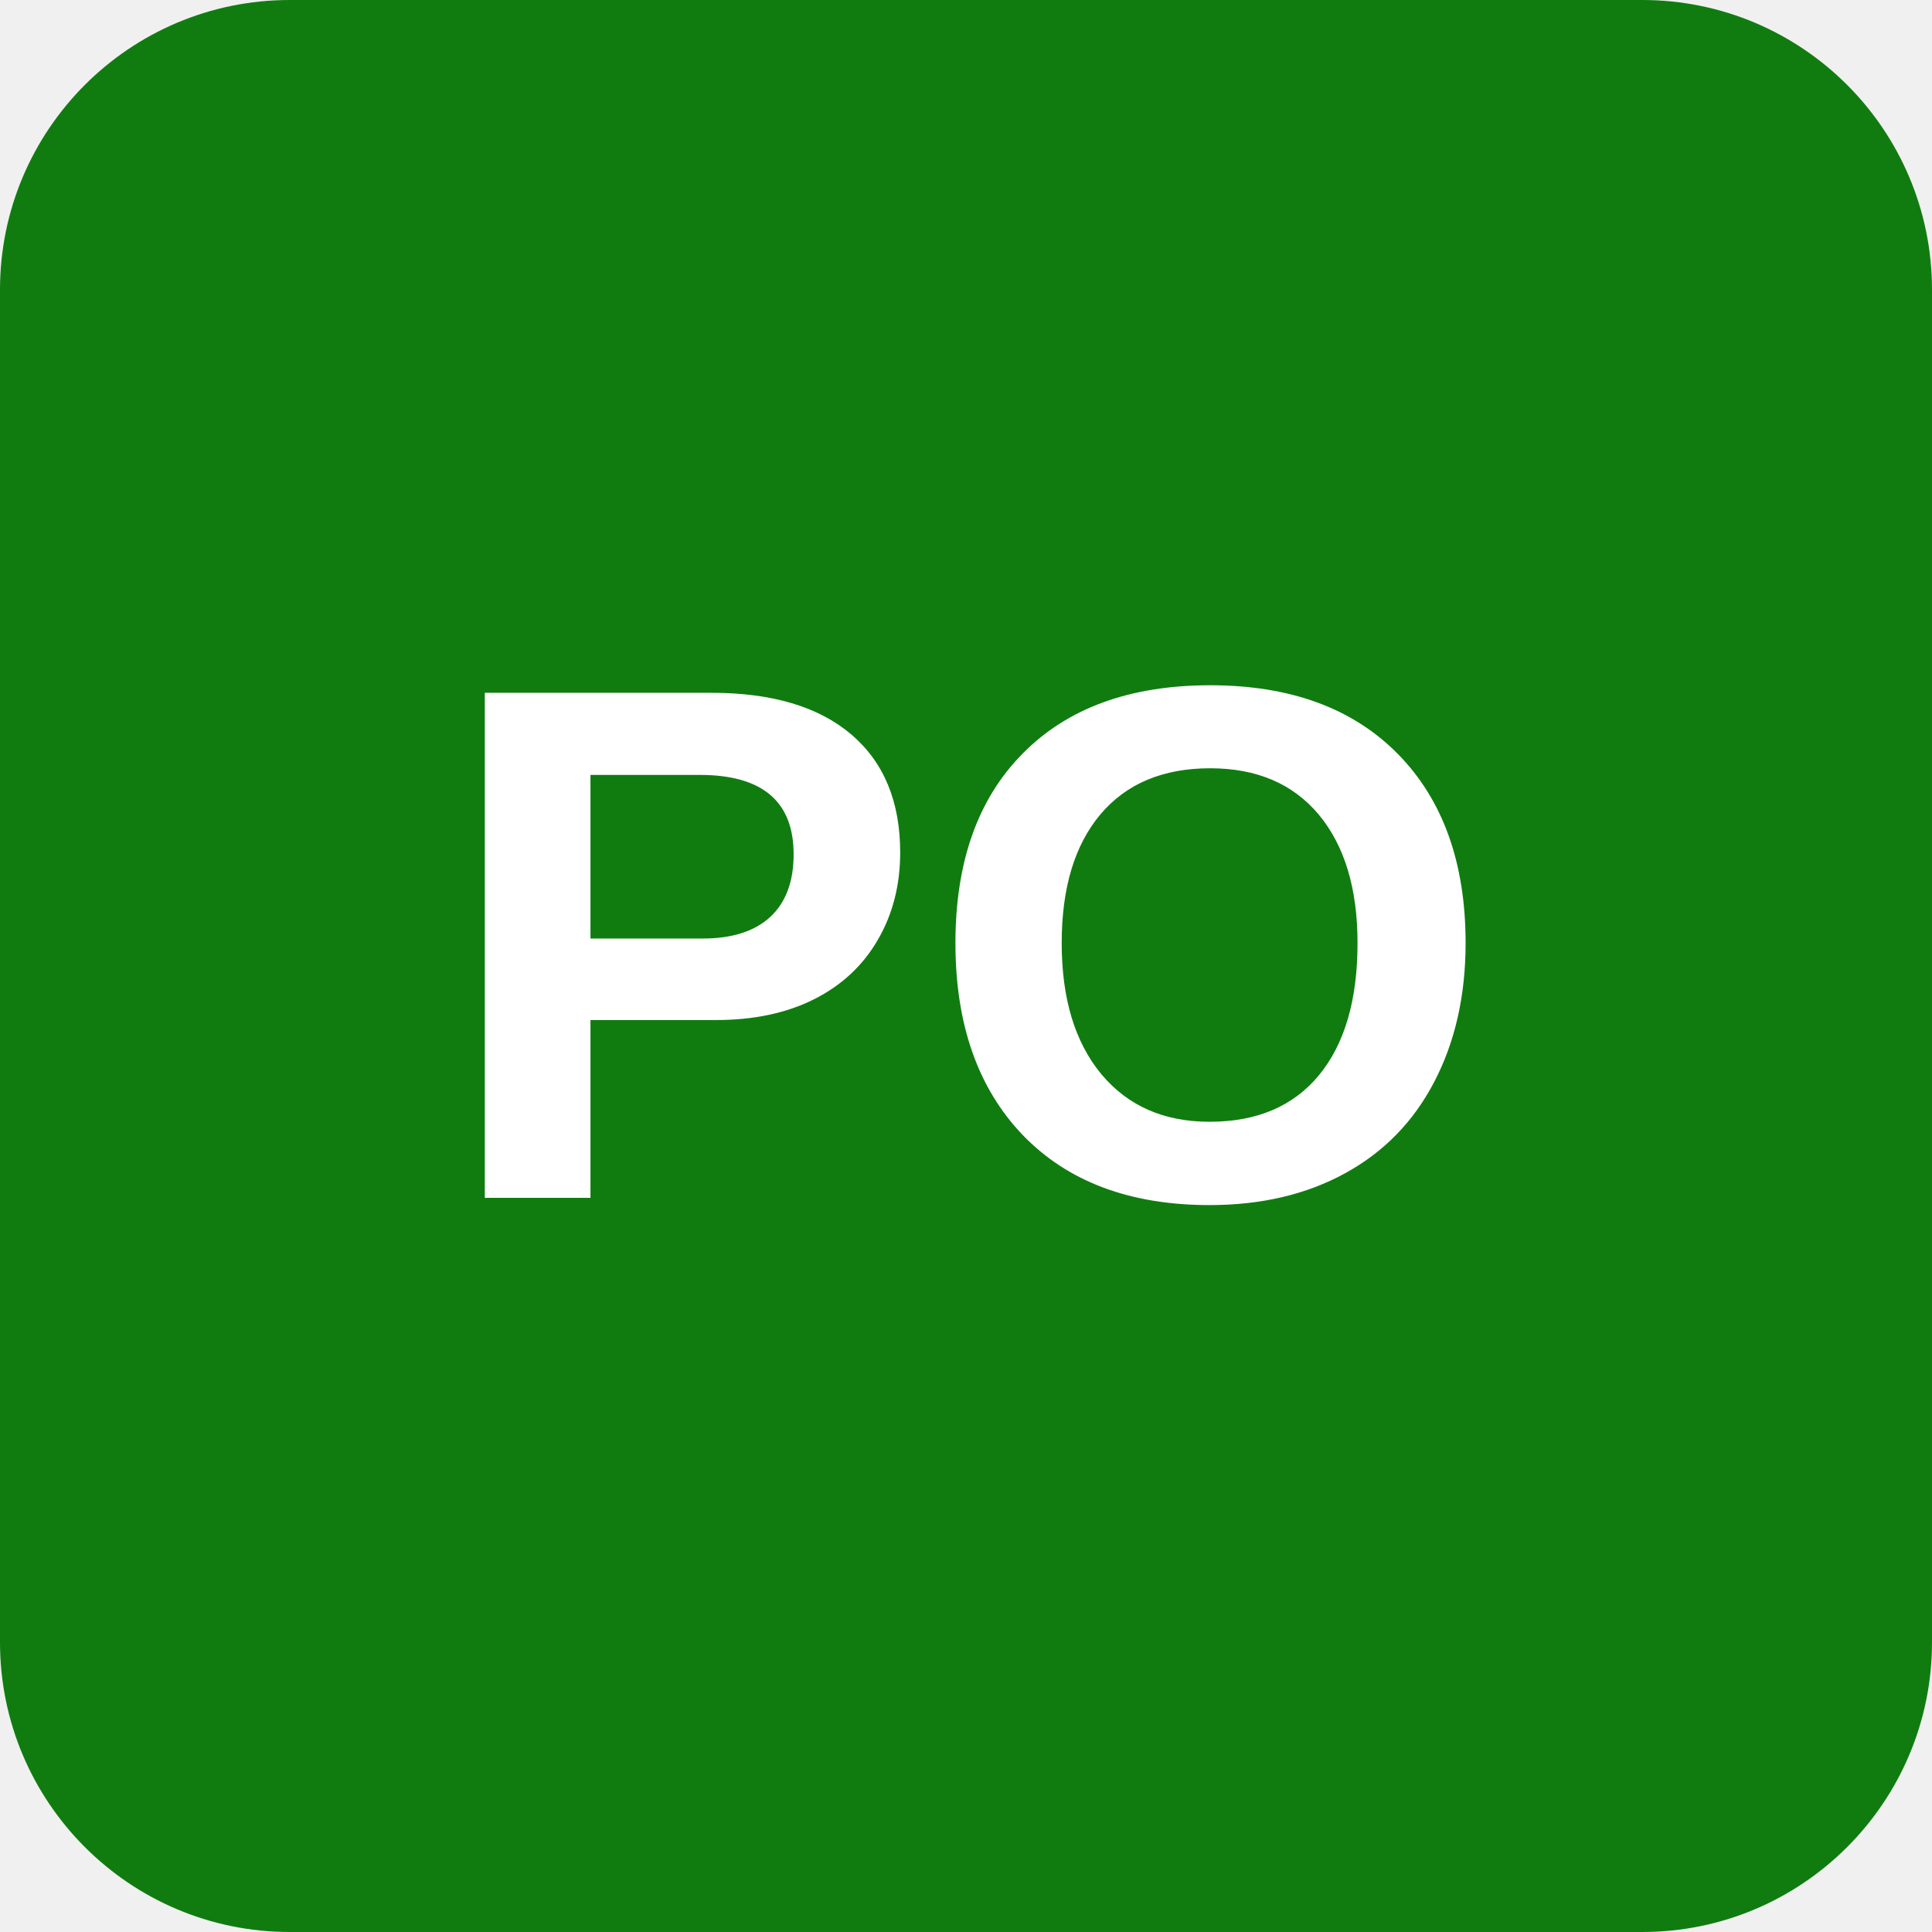
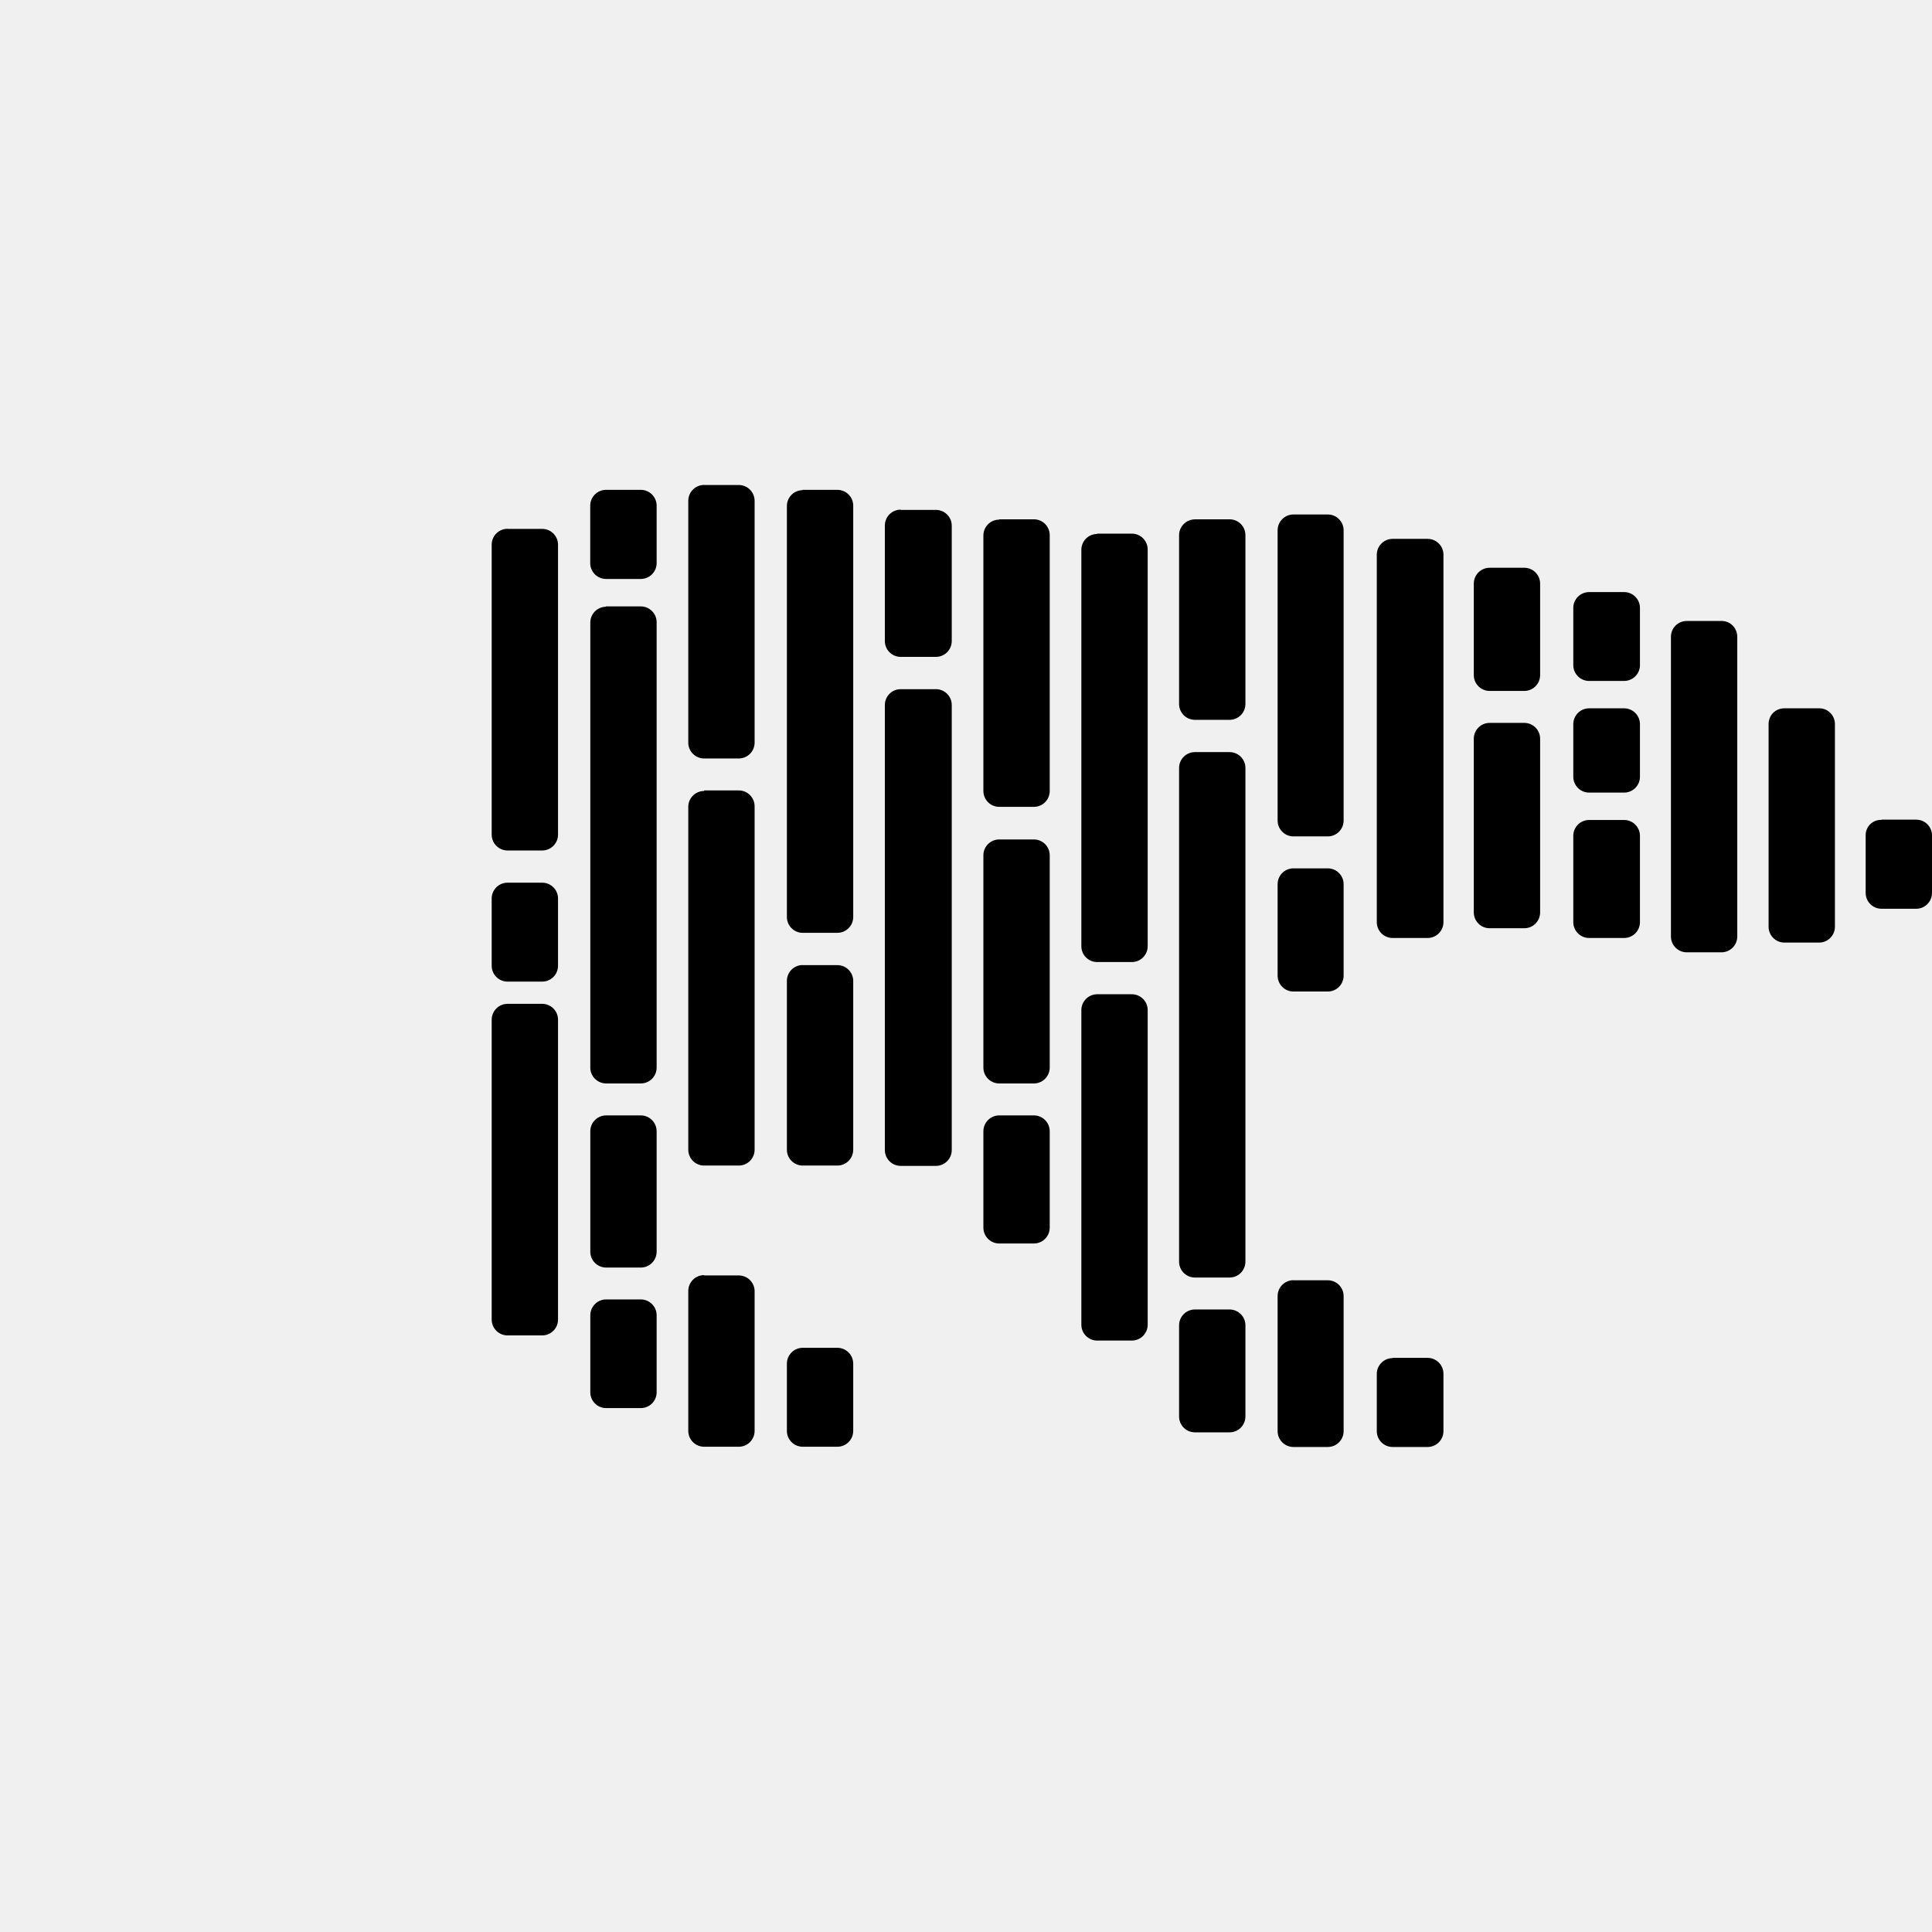
- <svg xmlns="http://www.w3.org/2000/svg" viewBox="0 0 100 100">
-   <rect width="100" height="100" rx="15" fill="#107c10" />
-   <text x="50" y="62" font-family="Arial,sans-serif" font-size="38" font-weight="bold" fill="white" text-anchor="middle">PO</text>
+ <svg xmlns="http://www.w3.org/2000/svg" role="img" viewBox="0 0 24 24">
+   <path d="M20.954 7.714h.434c.106 0 .193.087.193.197v3.726a.197.197 0 0 1-.193.193h-.434a.197.197 0 0 1-.197-.193V7.911c0-.11.087-.197.197-.197zm1.213 1.085h.435c.105 0 .192.087.192.196v2.521a.197.197 0 0 1-.192.193h-.435a.197.197 0 0 1-.197-.193v-2.52c0-.114.087-.197.197-.197zm1.206 1.383h.43c.11 0 .197.087.197.197v.718a.197.197 0 0 1-.197.192h-.43a.197.197 0 0 1-.197-.196v-.718a.189.189 0 0 1 .197-.19zm-3.629-2.827h.431a.197.197 0 0 1 .197.196v.719a.197.197 0 0 1-.197.189h-.435a.197.197 0 0 1-.196-.19v-.718a.197.197 0 0 1 .196-.196Zm0 1.444h.431a.197.197 0 0 1 .197.196v.658a.197.197 0 0 1-.197.193h-.435a.197.197 0 0 1-.196-.193v-.658a.197.197 0 0 1 .196-.196zm0 1.387h.431a.197.197 0 0 1 .197.193v1.08a.197.197 0 0 1-.197.193h-.435a.197.197 0 0 1-.196-.192v-1.081a.197.197 0 0 1 .196-.193zm-1.24-3.133h.435a.197.197 0 0 1 .193.196v1.138a.197.197 0 0 1-.193.196h-.434a.197.197 0 0 1-.197-.196V7.249a.197.197 0 0 1 .197-.196Zm0 1.927h.435a.197.197 0 0 1 .193.197v2.162a.197.197 0 0 1-.193.192h-.434a.197.197 0 0 1-.197-.192V9.177a.197.197 0 0 1 .197-.197ZM17.3 6.694h.435a.197.197 0 0 1 .196.192v4.574a.197.197 0 0 1-.196.192H17.3a.197.197 0 0 1-.197-.192V6.886a.197.197 0 0 1 .197-.192zm0 10.174h.435a.197.197 0 0 1 .196.197v.718a.197.197 0 0 1-.196.192H17.3a.197.197 0 0 1-.197-.196v-.718a.197.197 0 0 1 .197-.19zm-1.24-.964h.435a.197.197 0 0 1 .196.197v1.678a.197.197 0 0 1-.196.196h-.431a.197.197 0 0 1-.193-.196V16.1a.197.197 0 0 1 .193-.197zm0-5.117h.435a.197.197 0 0 1 .196.196v1.134a.197.197 0 0 1-.196.2h-.431a.197.197 0 0 1-.193-.196v-1.138a.197.197 0 0 1 .193-.196zm0-4.396h.435a.197.197 0 0 1 .196.197v3.605a.197.197 0 0 1-.196.197h-.431a.197.197 0 0 1-.193-.197V6.588a.197.197 0 0 1 .193-.197zm-1.22.06h.434a.197.197 0 0 1 .197.197V8.75a.197.197 0 0 1-.197.192h-.435a.197.197 0 0 1-.192-.192V6.648a.197.197 0 0 1 .192-.196zm0 2.892h.434a.197.197 0 0 1 .197.193v6.138a.197.197 0 0 1-.197.196h-.435a.197.197 0 0 1-.192-.196V9.536a.197.197 0 0 1 .192-.193Zm0 6.924h.434a.197.197 0 0 1 .197.193v1.14a.197.197 0 0 1-.197.193h-.435a.197.197 0 0 1-.192-.193v-1.14a.197.197 0 0 1 .192-.193zm-1.21-9.638h.43a.197.197 0 0 1 .197.2v4.925a.197.197 0 0 1-.196.197h-.435a.197.197 0 0 1-.193-.197V6.83a.197.197 0 0 1 .193-.197Zm0 5.722h.43a.197.197 0 0 1 .197.197v3.908a.197.197 0 0 1-.196.197h-.435a.197.197 0 0 1-.193-.197v-3.908a.197.197 0 0 1 .193-.197Zm-1.217-5.9h.435a.197.197 0 0 1 .192.197v3.179a.197.197 0 0 1-.192.196h-.435a.197.197 0 0 1-.197-.196V6.652a.197.197 0 0 1 .197-.197zm0 3.977h.435a.197.197 0 0 1 .192.192v2.646a.197.197 0 0 1-.192.193h-.435a.197.197 0 0 1-.197-.193V10.62a.197.197 0 0 1 .197-.192zm0 3.428h.435a.197.197 0 0 1 .192.196v1.198a.197.197 0 0 1-.192.197h-.435a.197.197 0 0 1-.197-.197v-1.198a.197.197 0 0 1 .197-.196zm-1.22-7.522h.434a.197.197 0 0 1 .196.19v1.443a.197.197 0 0 1-.196.193h-.439a.197.197 0 0 1-.196-.193v-1.44a.197.197 0 0 1 .196-.196zm0 2.227h.434a.197.197 0 0 1 .196.192v5.534a.197.197 0 0 1-.196.196h-.439a.197.197 0 0 1-.196-.196V8.753a.197.197 0 0 1 .196-.192Zm-1.225 8.182h.434a.197.197 0 0 1 .197.197v.835a.197.197 0 0 1-.197.197h-.434a.197.197 0 0 1-.193-.197v-.835a.197.197 0 0 1 .193-.197zm0-10.658h.434a.197.197 0 0 1 .197.197v5.113a.197.197 0 0 1-.197.193h-.434a.197.197 0 0 1-.193-.193v-5.11a.197.197 0 0 1 .193-.196Zm0 5.904h.434a.197.197 0 0 1 .197.192v2.102a.197.197 0 0 1-.197.196h-.434a.197.197 0 0 1-.193-.196V12.18a.197.197 0 0 1 .193-.192zm-1.221 3.855h.434a.197.197 0 0 1 .193.189v1.742a.197.197 0 0 1-.193.197h-.434a.197.197 0 0 1-.197-.197v-1.738a.197.197 0 0 1 .197-.197zm0-6.025h.434a.197.197 0 0 1 .193.197v4.27a.197.197 0 0 1-.193.193h-.434a.197.197 0 0 1-.197-.196v-4.267a.197.197 0 0 1 .197-.19Zm0-3.794h.434a.197.197 0 0 1 .193.196v3.005a.197.197 0 0 1-.193.196h-.434a.197.197 0 0 1-.197-.196V6.22a.197.197 0 0 1 .197-.196Zm-1.221.06h.435a.197.197 0 0 1 .196.197V7a.197.197 0 0 1-.196.192h-.435A.197.197 0 0 1 7.332 7v-.718a.197.197 0 0 1 .193-.197Zm0 1.448h.435a.197.197 0 0 1 .196.192v5.541a.197.197 0 0 1-.196.193h-.435a.197.197 0 0 1-.193-.193V7.73a.197.197 0 0 1 .193-.193Zm0 6.323h.435a.197.197 0 0 1 .196.193v1.5a.197.197 0 0 1-.196.197h-.435a.197.197 0 0 1-.193-.197v-1.5a.197.197 0 0 1 .193-.193zm0 2.286h.435a.197.197 0 0 1 .196.197v.956a.197.197 0 0 1-.196.197h-.435a.197.197 0 0 1-.193-.197v-.956a.197.197 0 0 1 .193-.197ZM6.305 6.57h.434a.197.197 0 0 1 .193.196v3.606a.197.197 0 0 1-.193.193h-.435a.197.197 0 0 1-.196-.193V6.765a.197.197 0 0 1 .196-.196Zm0 4.395h.434a.197.197 0 0 1 .193.193v.84a.197.197 0 0 1-.193.196h-.435a.197.197 0 0 1-.196-.197v-.839a.197.197 0 0 1 .196-.193Zm0 1.505h.43a.197.197 0 0 1 .197.196v3.727a.197.197 0 0 1-.197.196h-.43a.197.197 0 0 1-.197-.196v-3.727a.197.197 0 0 1 .196-.196Z" />
</svg>
